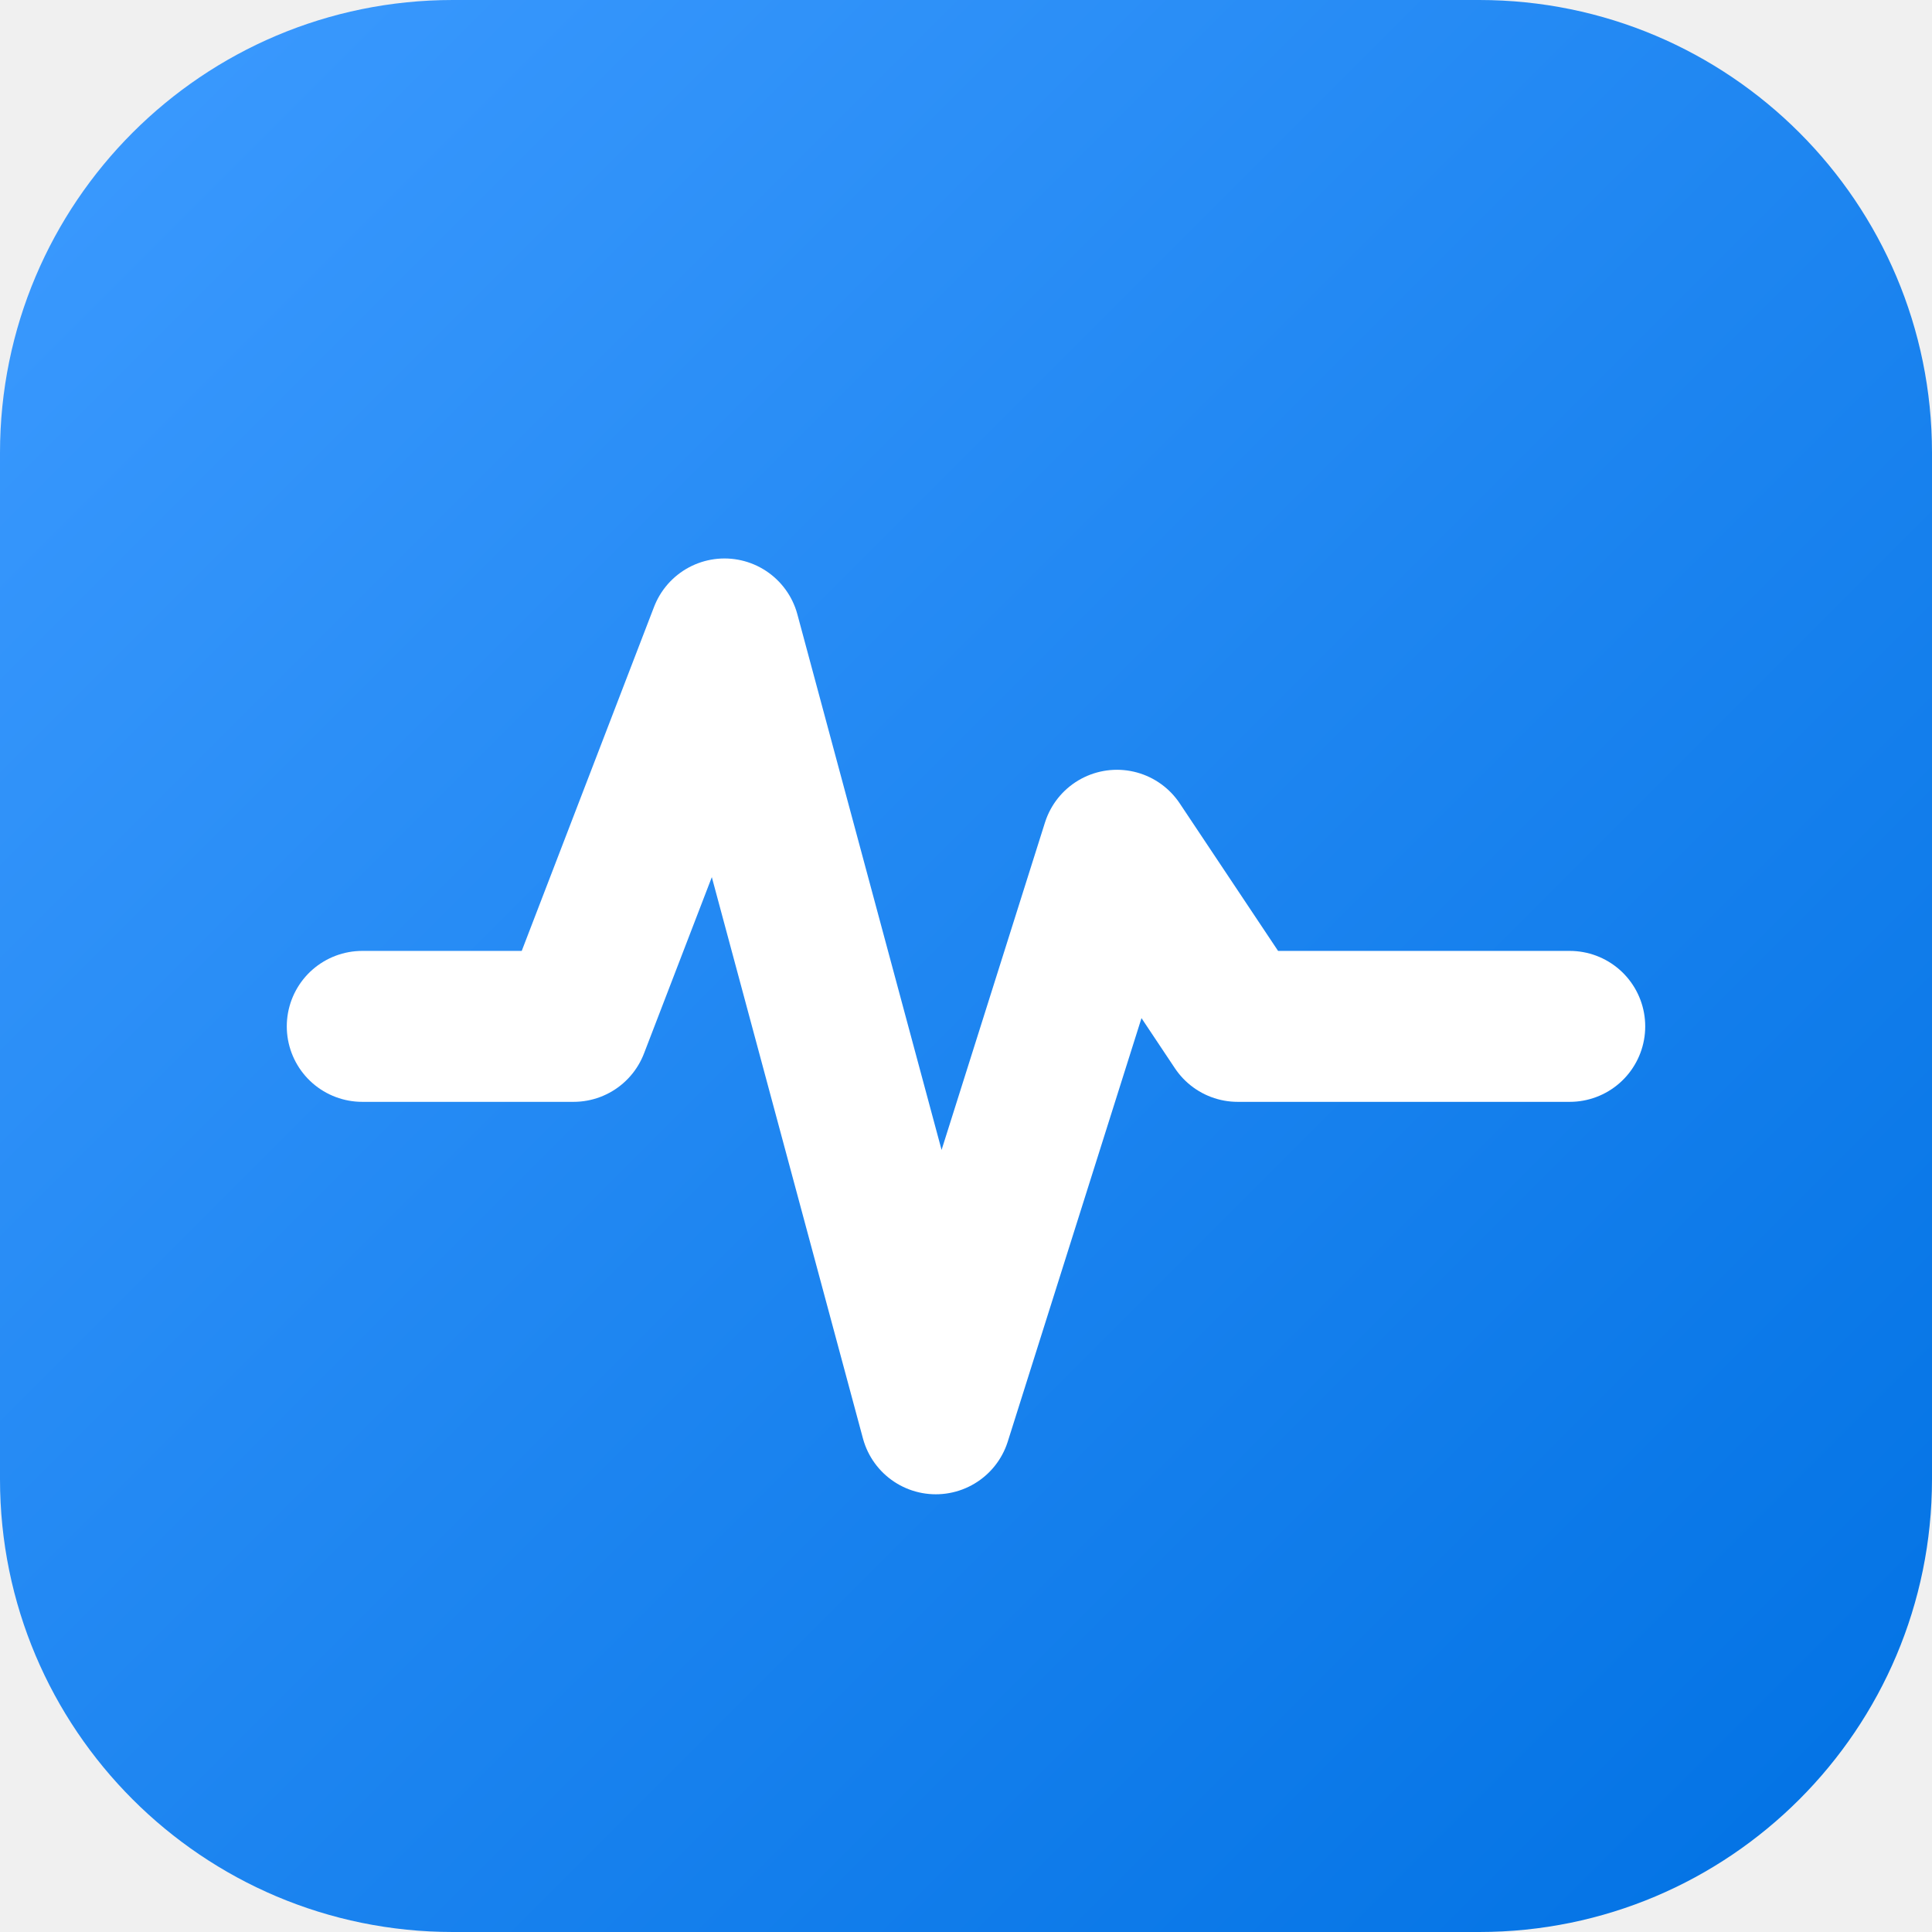
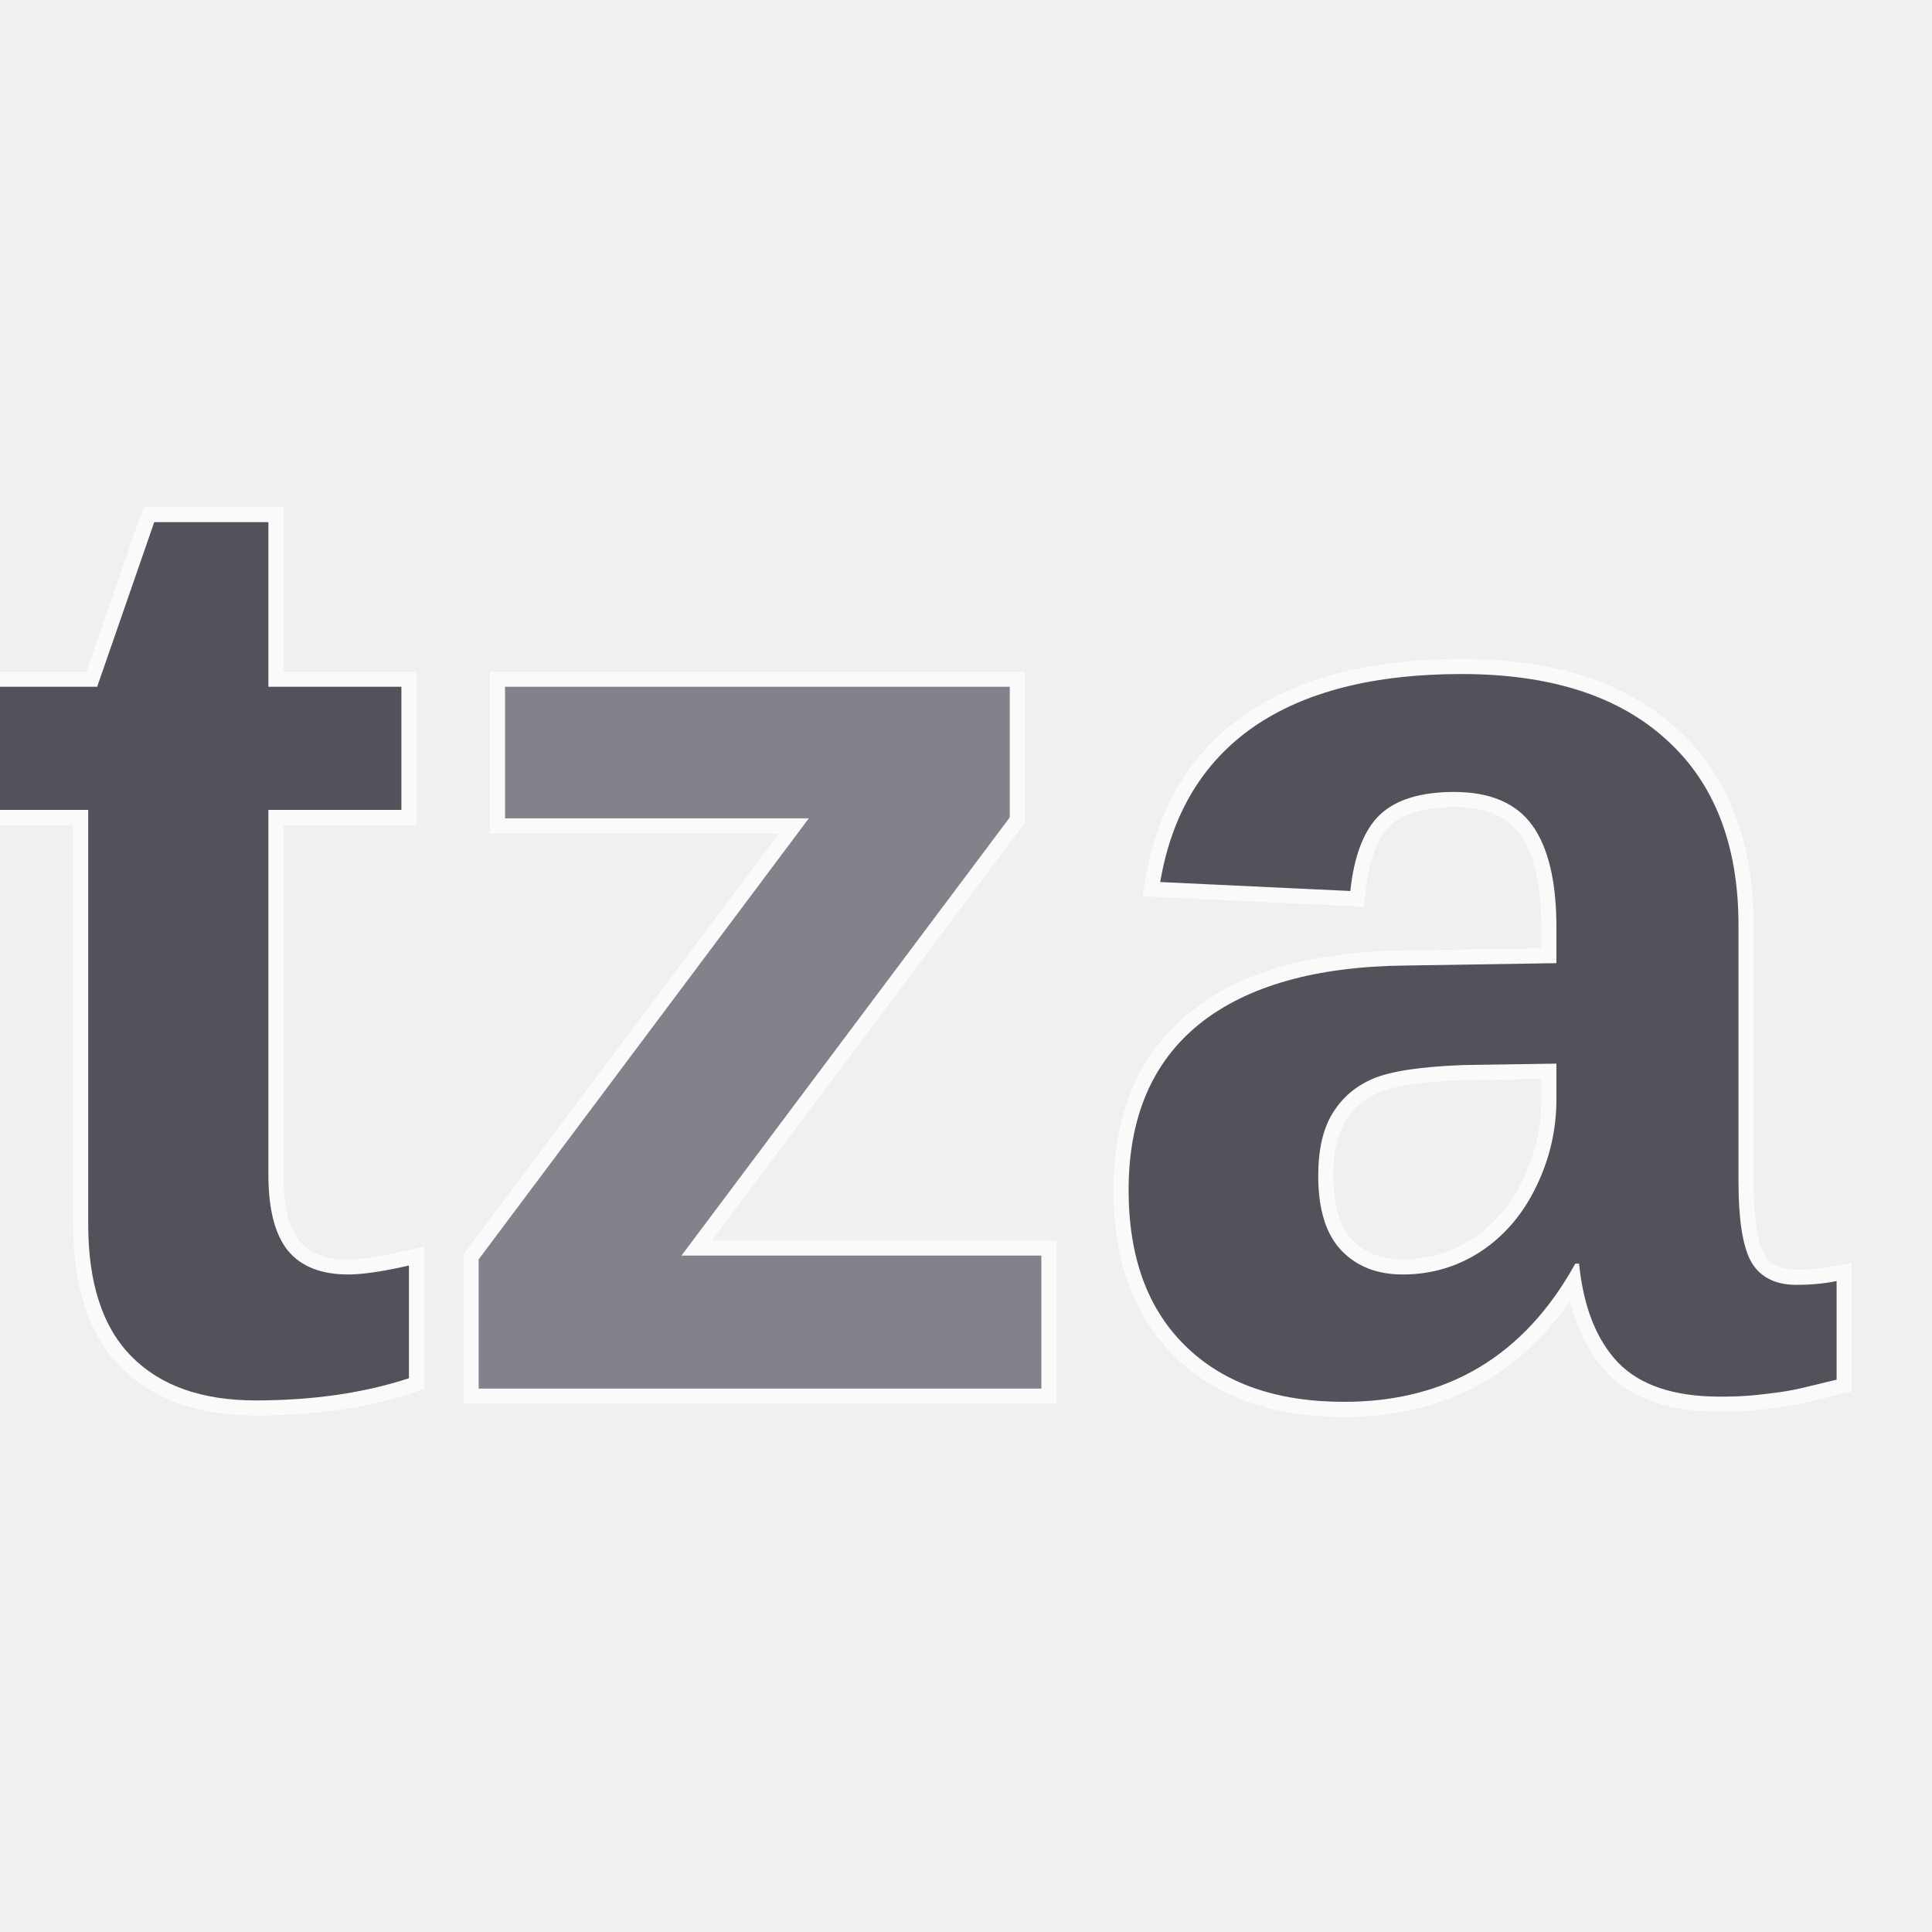
- <svg xmlns="http://www.w3.org/2000/svg" viewBox="0 0 64 64" role="img" aria-label="TZA Probe">
-   <defs>
-     <linearGradient id="g" x1="0" y1="0" x2="1" y2="1">
-       <stop offset="0" stop-color="#3d9bff" />
-       <stop offset="1" stop-color="#0071e3" />
-     </linearGradient>
-   </defs>
-   <rect width="64" height="64" rx="15" fill="url(#g)" />
-   <path d="M12 34h7l5-13 7 26 6-19 4 6h11" fill="none" stroke="#fff" stroke-width="5" stroke-linecap="round" stroke-linejoin="round" />
+ <svg xmlns="http://www.w3.org/2000/svg" width="64" height="64" viewBox="0 0 64 64" role="img" aria-label="TZA Probe">
+   <text x="30" y="46" text-anchor="middle" textLength="58" lengthAdjust="spacingAndGlyphs" font-family="Arial, Helvetica, sans-serif" font-size="44" font-weight="900" letter-spacing="-4" fill="#52525b" stroke="#fafafa" stroke-width="1" paint-order="stroke fill">t<tspan fill="#82828b">z</tspan>a</text>
</svg>
